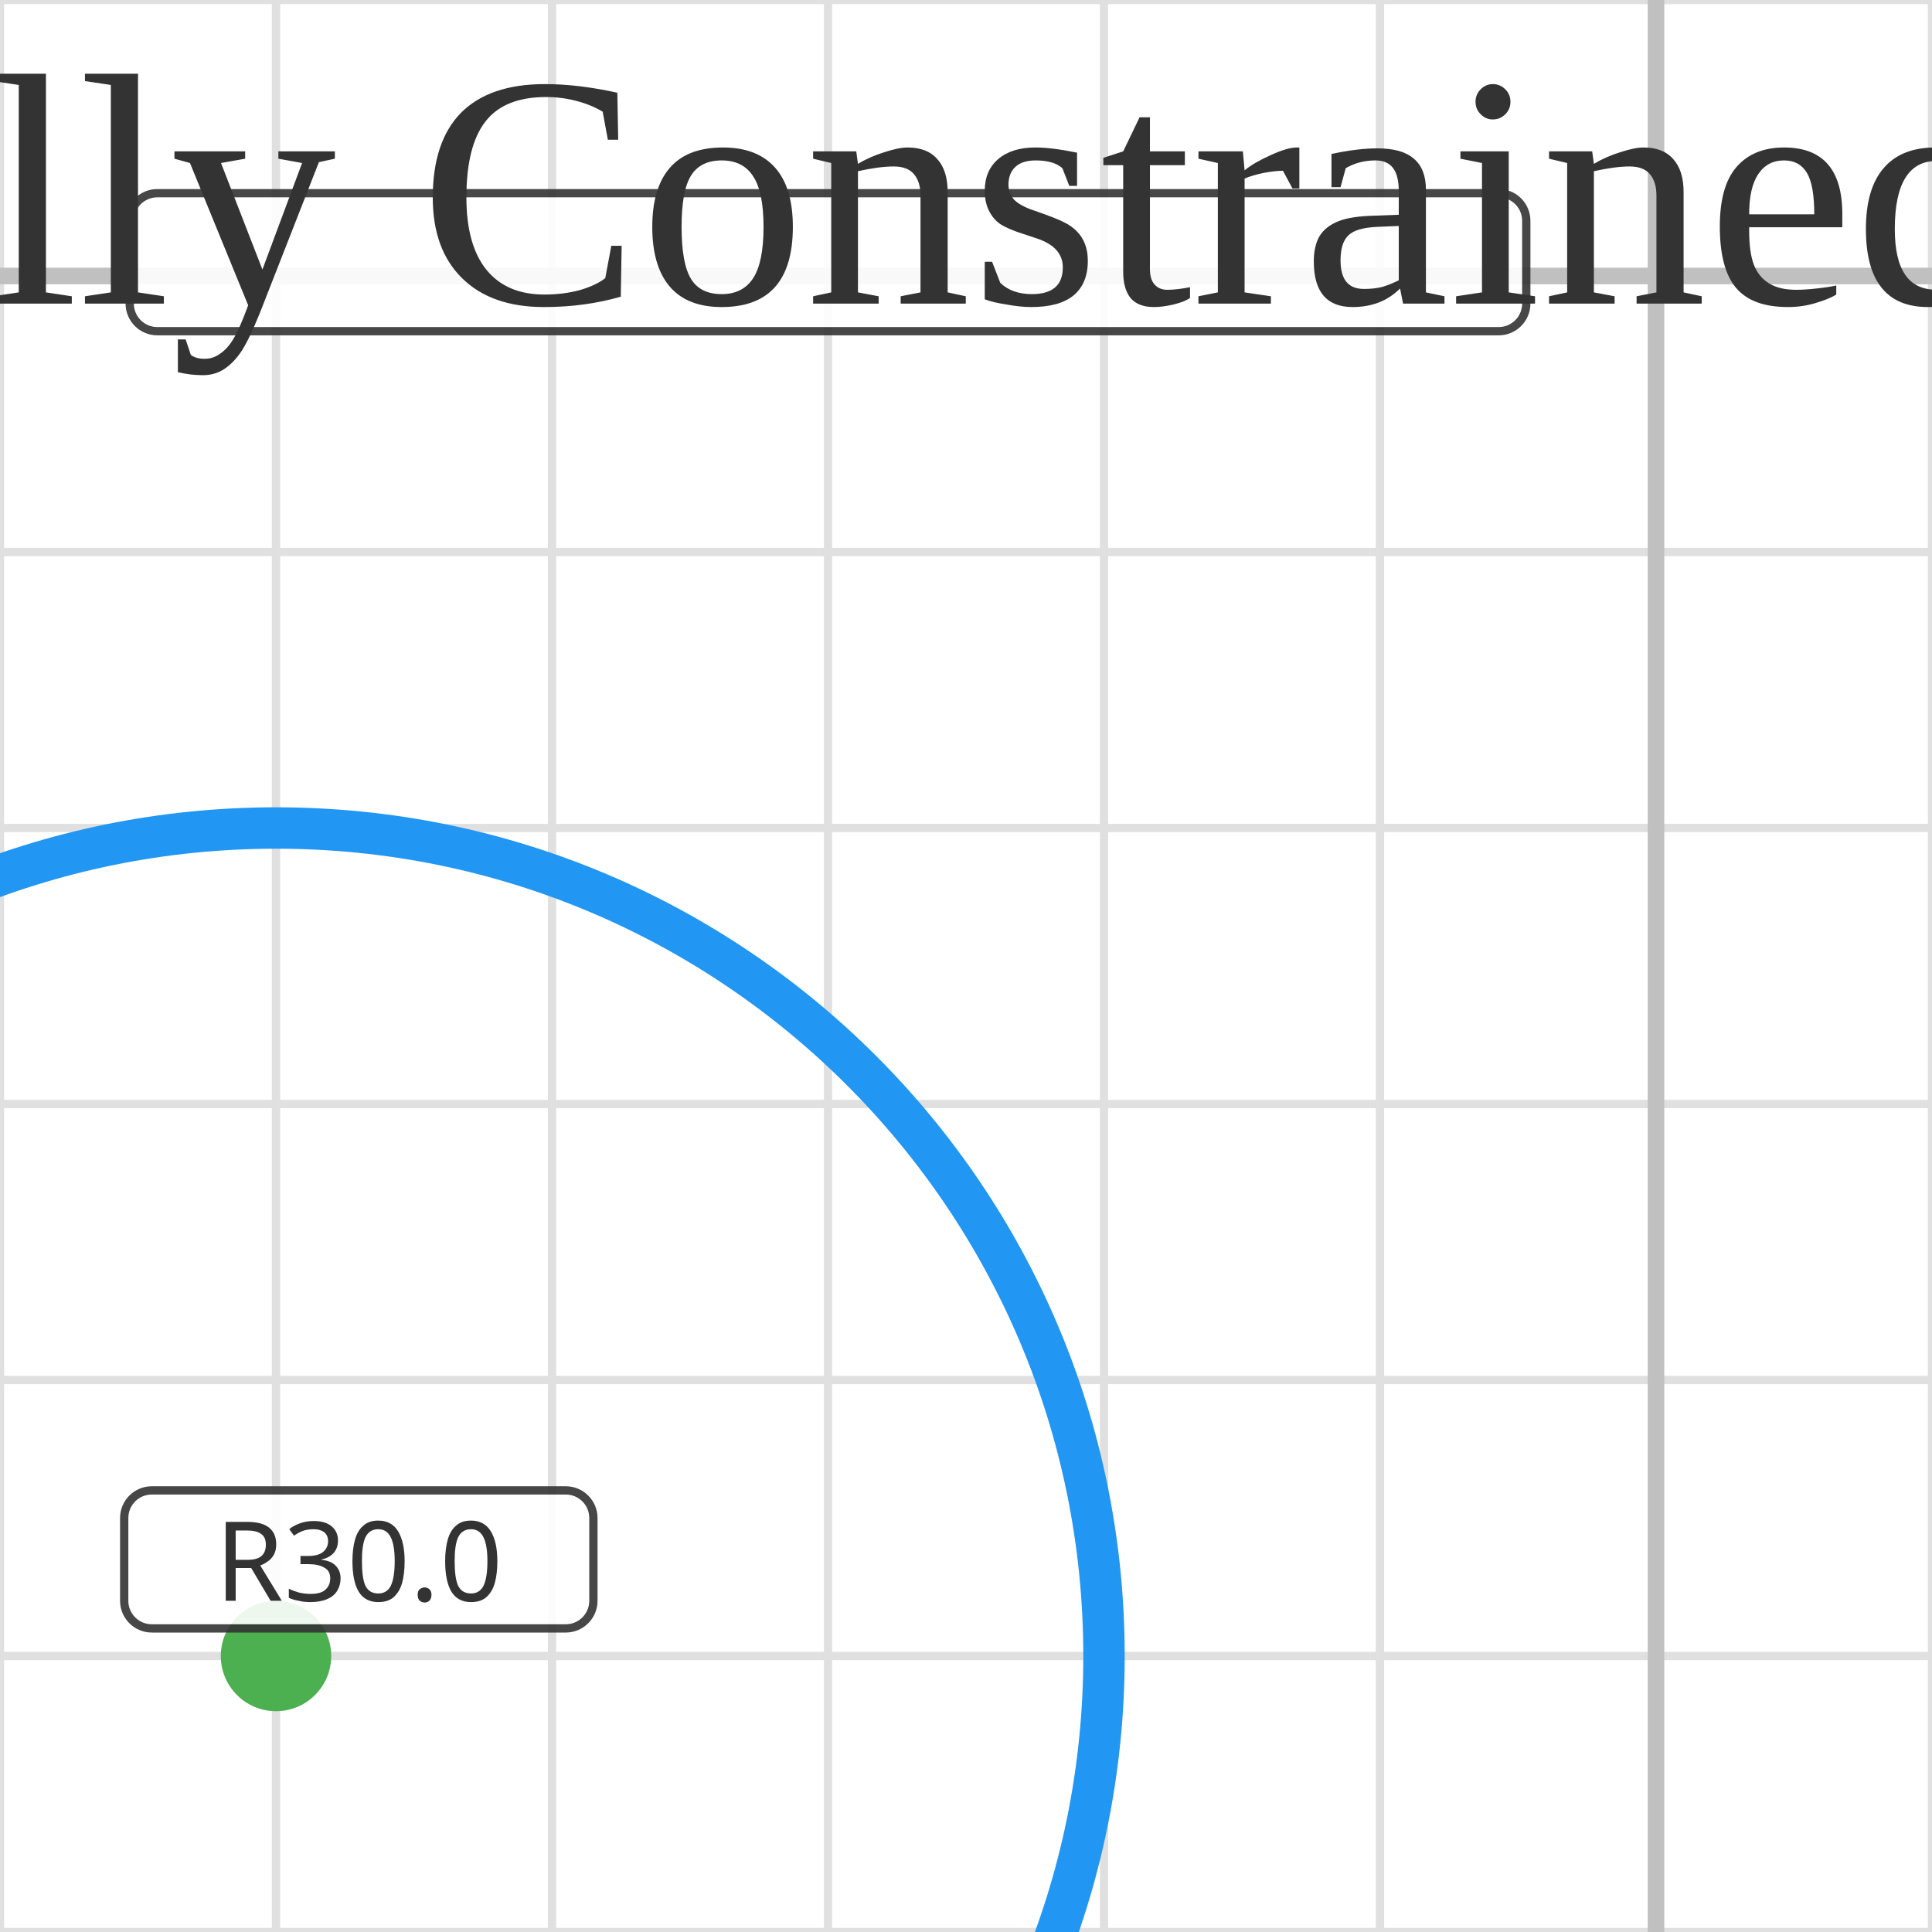
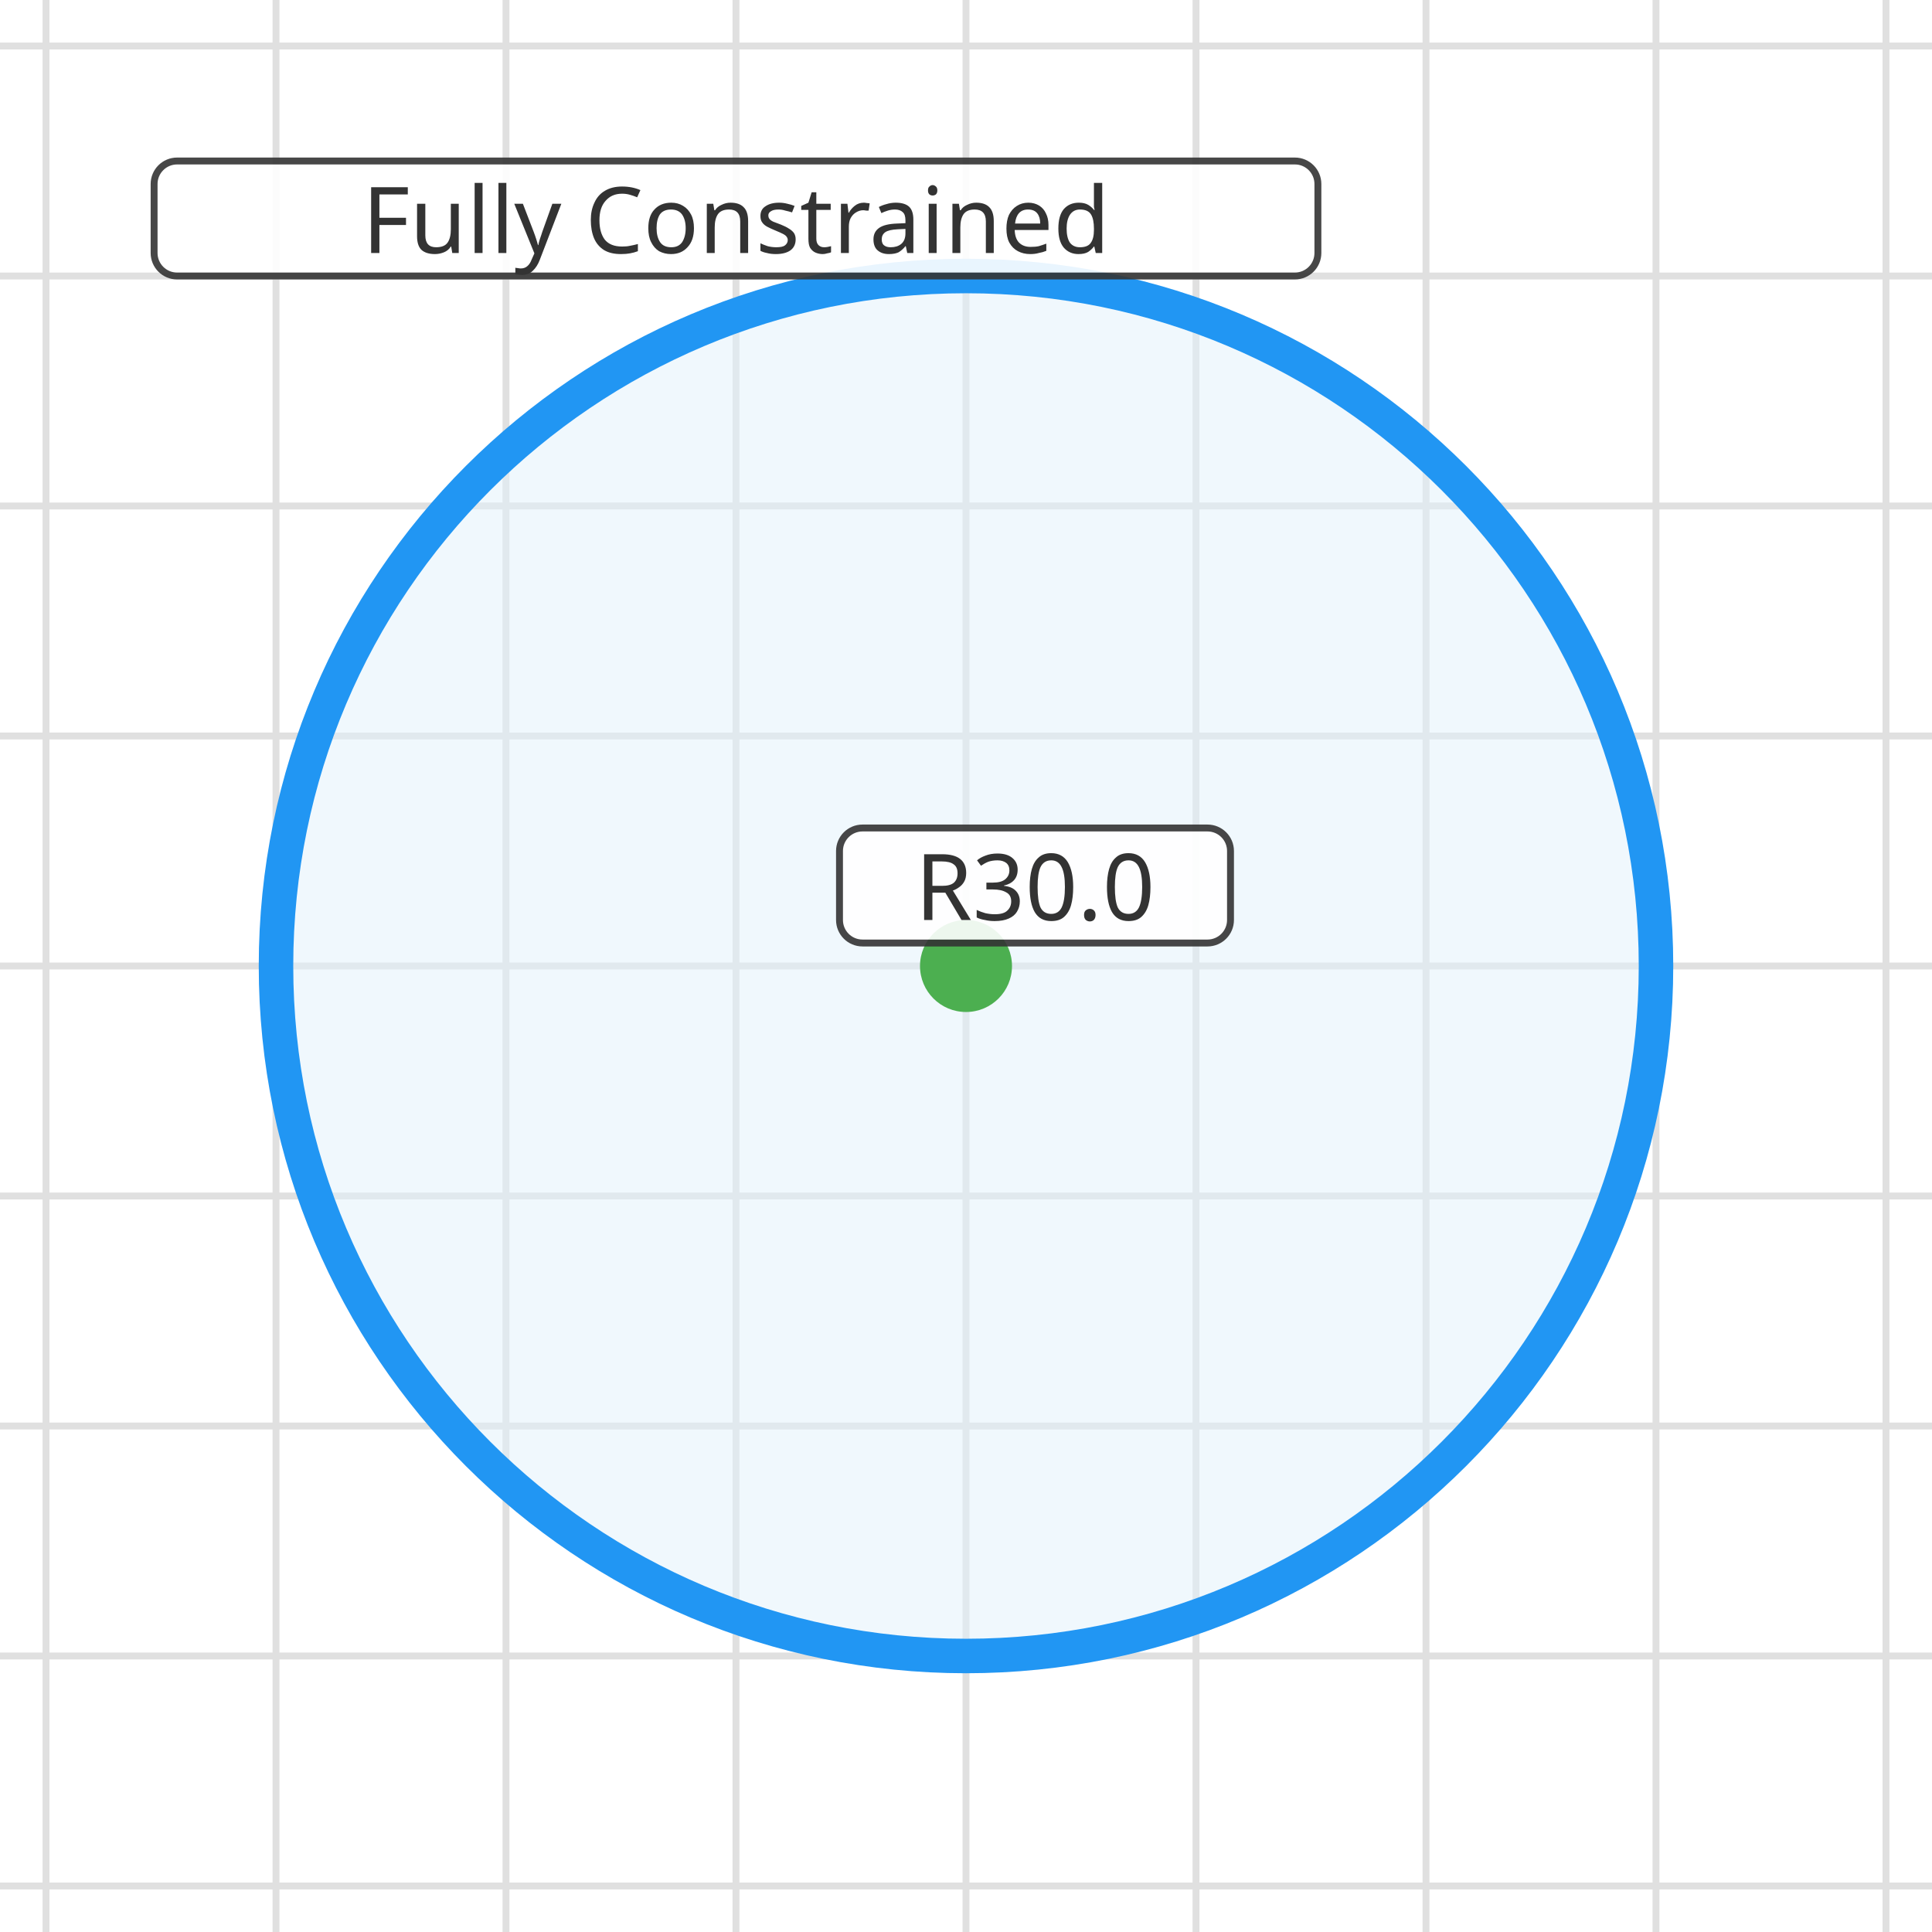
- <svg xmlns="http://www.w3.org/2000/svg" viewBox="40.00 -110.00 70.00 70.00" width="140" height="140">
-   <rect x="40" y="-110" width="70" height="70" fill="white" />
+ <svg xmlns="http://www.w3.org/2000/svg" viewBox="8.00 -92.00 84.00 84.00" width="168" height="168">
+   <rect x="8" y="-92" width="84" height="84" fill="white" />
  <g class="grid-minor" stroke="#e0e0e0" stroke-width="0.3">
-     <line x1="40.00" y1="-110.00" x2="40.00" y2="-40.00" />
-     <line x1="50.00" y1="-110.00" x2="50.00" y2="-40.00" />
-     <line x1="60.00" y1="-110.00" x2="60.00" y2="-40.00" />
-     <line x1="70.00" y1="-110.00" x2="70.00" y2="-40.00" />
-     <line x1="80.00" y1="-110.00" x2="80.00" y2="-40.00" />
-     <line x1="90.00" y1="-110.00" x2="90.00" y2="-40.00" />
-     <line x1="100.00" y1="-110.00" x2="100.00" y2="-40.00" />
-     <line x1="110.00" y1="-110.00" x2="110.00" y2="-40.00" />
-     <line x1="40.00" y1="-110.00" x2="110.00" y2="-110.00" />
-     <line x1="40.00" y1="-100.00" x2="110.00" y2="-100.00" />
-     <line x1="40.00" y1="-90.00" x2="110.00" y2="-90.00" />
-     <line x1="40.00" y1="-80.00" x2="110.00" y2="-80.00" />
-     <line x1="40.00" y1="-70.00" x2="110.00" y2="-70.00" />
-     <line x1="40.00" y1="-60.00" x2="110.00" y2="-60.00" />
-     <line x1="40.00" y1="-50.00" x2="110.00" y2="-50.00" />
-     <line x1="40.00" y1="-40.00" x2="110.00" y2="-40.00" />
+     <line x1="0.00" y1="-92.00" x2="0.00" y2="-8.00" />
+     <line x1="10.00" y1="-92.00" x2="10.00" y2="-8.00" />
+     <line x1="20.00" y1="-92.00" x2="20.00" y2="-8.00" />
+     <line x1="30.00" y1="-92.00" x2="30.00" y2="-8.00" />
+     <line x1="40.00" y1="-92.00" x2="40.00" y2="-8.00" />
+     <line x1="50.00" y1="-92.00" x2="50.00" y2="-8.00" />
+     <line x1="60.00" y1="-92.00" x2="60.00" y2="-8.00" />
+     <line x1="70.00" y1="-92.00" x2="70.00" y2="-8.00" />
+     <line x1="80.00" y1="-92.00" x2="80.00" y2="-8.00" />
+     <line x1="90.00" y1="-92.00" x2="90.00" y2="-8.00" />
+     <line x1="8.00" y1="-100.00" x2="92.00" y2="-100.00" />
+     <line x1="8.00" y1="-90.00" x2="92.00" y2="-90.00" />
+     <line x1="8.00" y1="-80.00" x2="92.00" y2="-80.00" />
+     <line x1="8.00" y1="-70.00" x2="92.00" y2="-70.00" />
+     <line x1="8.00" y1="-60.00" x2="92.00" y2="-60.00" />
+     <line x1="8.00" y1="-50.00" x2="92.00" y2="-50.00" />
+     <line x1="8.00" y1="-40.00" x2="92.00" y2="-40.00" />
+     <line x1="8.00" y1="-30.00" x2="92.00" y2="-30.00" />
+     <line x1="8.00" y1="-20.00" x2="92.00" y2="-20.00" />
+     <line x1="8.00" y1="-10.00" x2="92.00" y2="-10.00" />
  </g>
  <g class="grid-major" stroke="#c0c0c0" stroke-width="0.6">
-     <line x1="0.00" y1="-110.00" x2="0.00" y2="-40.00" />
-     <line x1="100.00" y1="-110.00" x2="100.00" y2="-40.00" />
-     <line x1="40.00" y1="-200.00" x2="110.00" y2="-200.00" />
-     <line x1="40.00" y1="-100.00" x2="110.00" y2="-100.00" />
+     <line x1="0.00" y1="-92.00" x2="0.00" y2="-8.00" />
+     <line x1="8.00" y1="-100.00" x2="92.00" y2="-100.00" />
  </g>
+   <path d="M20,-50 A30,30 0 1,1 80,-50 A30,30 0 1,1 20,-50 Z" fill="#E3F2FD" fill-opacity="0.5" fill-rule="evenodd" stroke="none" />
  <g class="entities">
    <circle cx="50" cy="-50" r="2" fill="#4CAF50" />
    <circle cx="50" cy="-50" r="30" stroke="#2196F3" stroke-width="1.5" fill="none" />
  </g>
  <g class="badges" font-family="sans-serif" font-size="4">
    <rect x="44.50" y="-56.00" width="17.0" height="5.0" rx="1" fill="#FFFFFF" stroke="#333333" stroke-width="0.3" opacity="0.9" />
-     <text x="53.00" y="-52.00" text-anchor="middle" fill="#333333">R30.0</text>
+     <text x="53.00" y="-52.00" text-anchor="middle" fill="#333333" font-family="sans-serif" font-size="4">R30.0</text>
  </g>
-   <rect x="44.70" y="-103.00" width="50.6" height="5.0" rx="1" fill="#FFFFFF" stroke="#333333" stroke-width="0.3" opacity="0.9" />
-   <text x="70.00" y="-99.00" text-anchor="middle" fill="#333333">Fully Constrained</text>
+   <rect x="14.70" y="-85.00" width="50.6" height="5.0" rx="1" fill="#FFFFFF" stroke="#333333" stroke-width="0.3" opacity="0.9" />
+   <text x="40.00" y="-81.00" text-anchor="middle" fill="#333333" font-family="sans-serif" font-size="4">Fully Constrained</text>
</svg>
